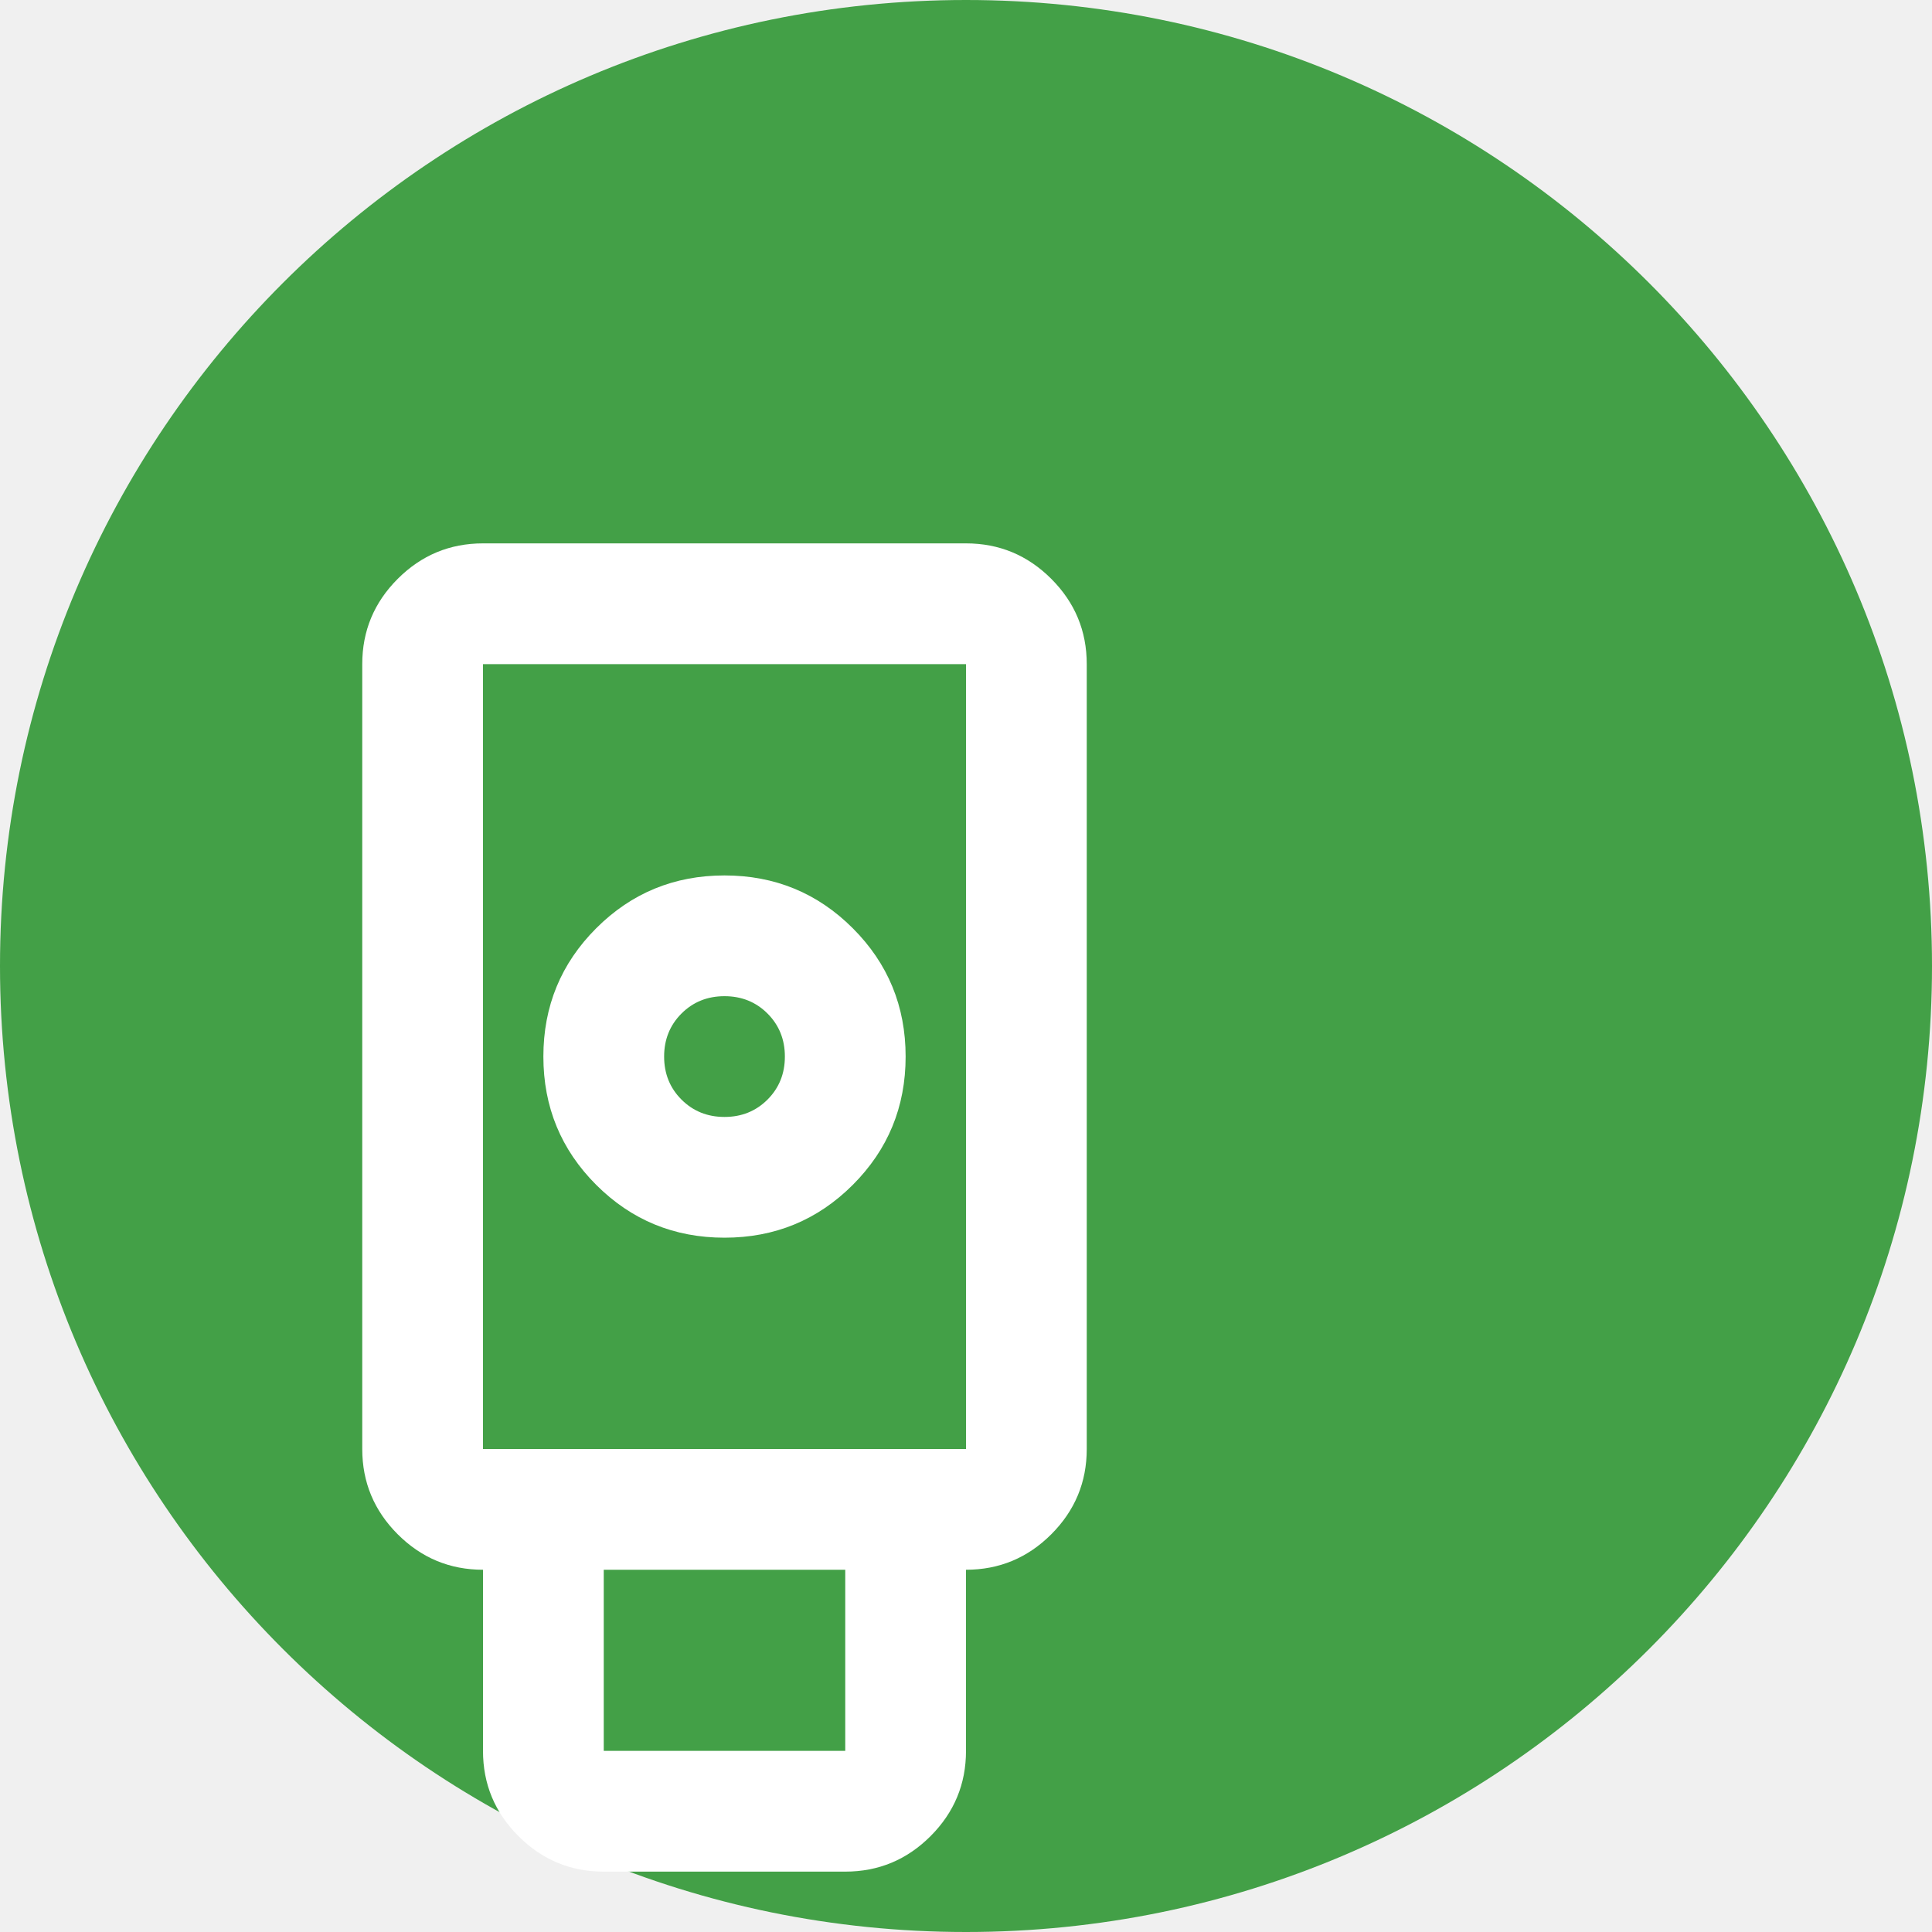
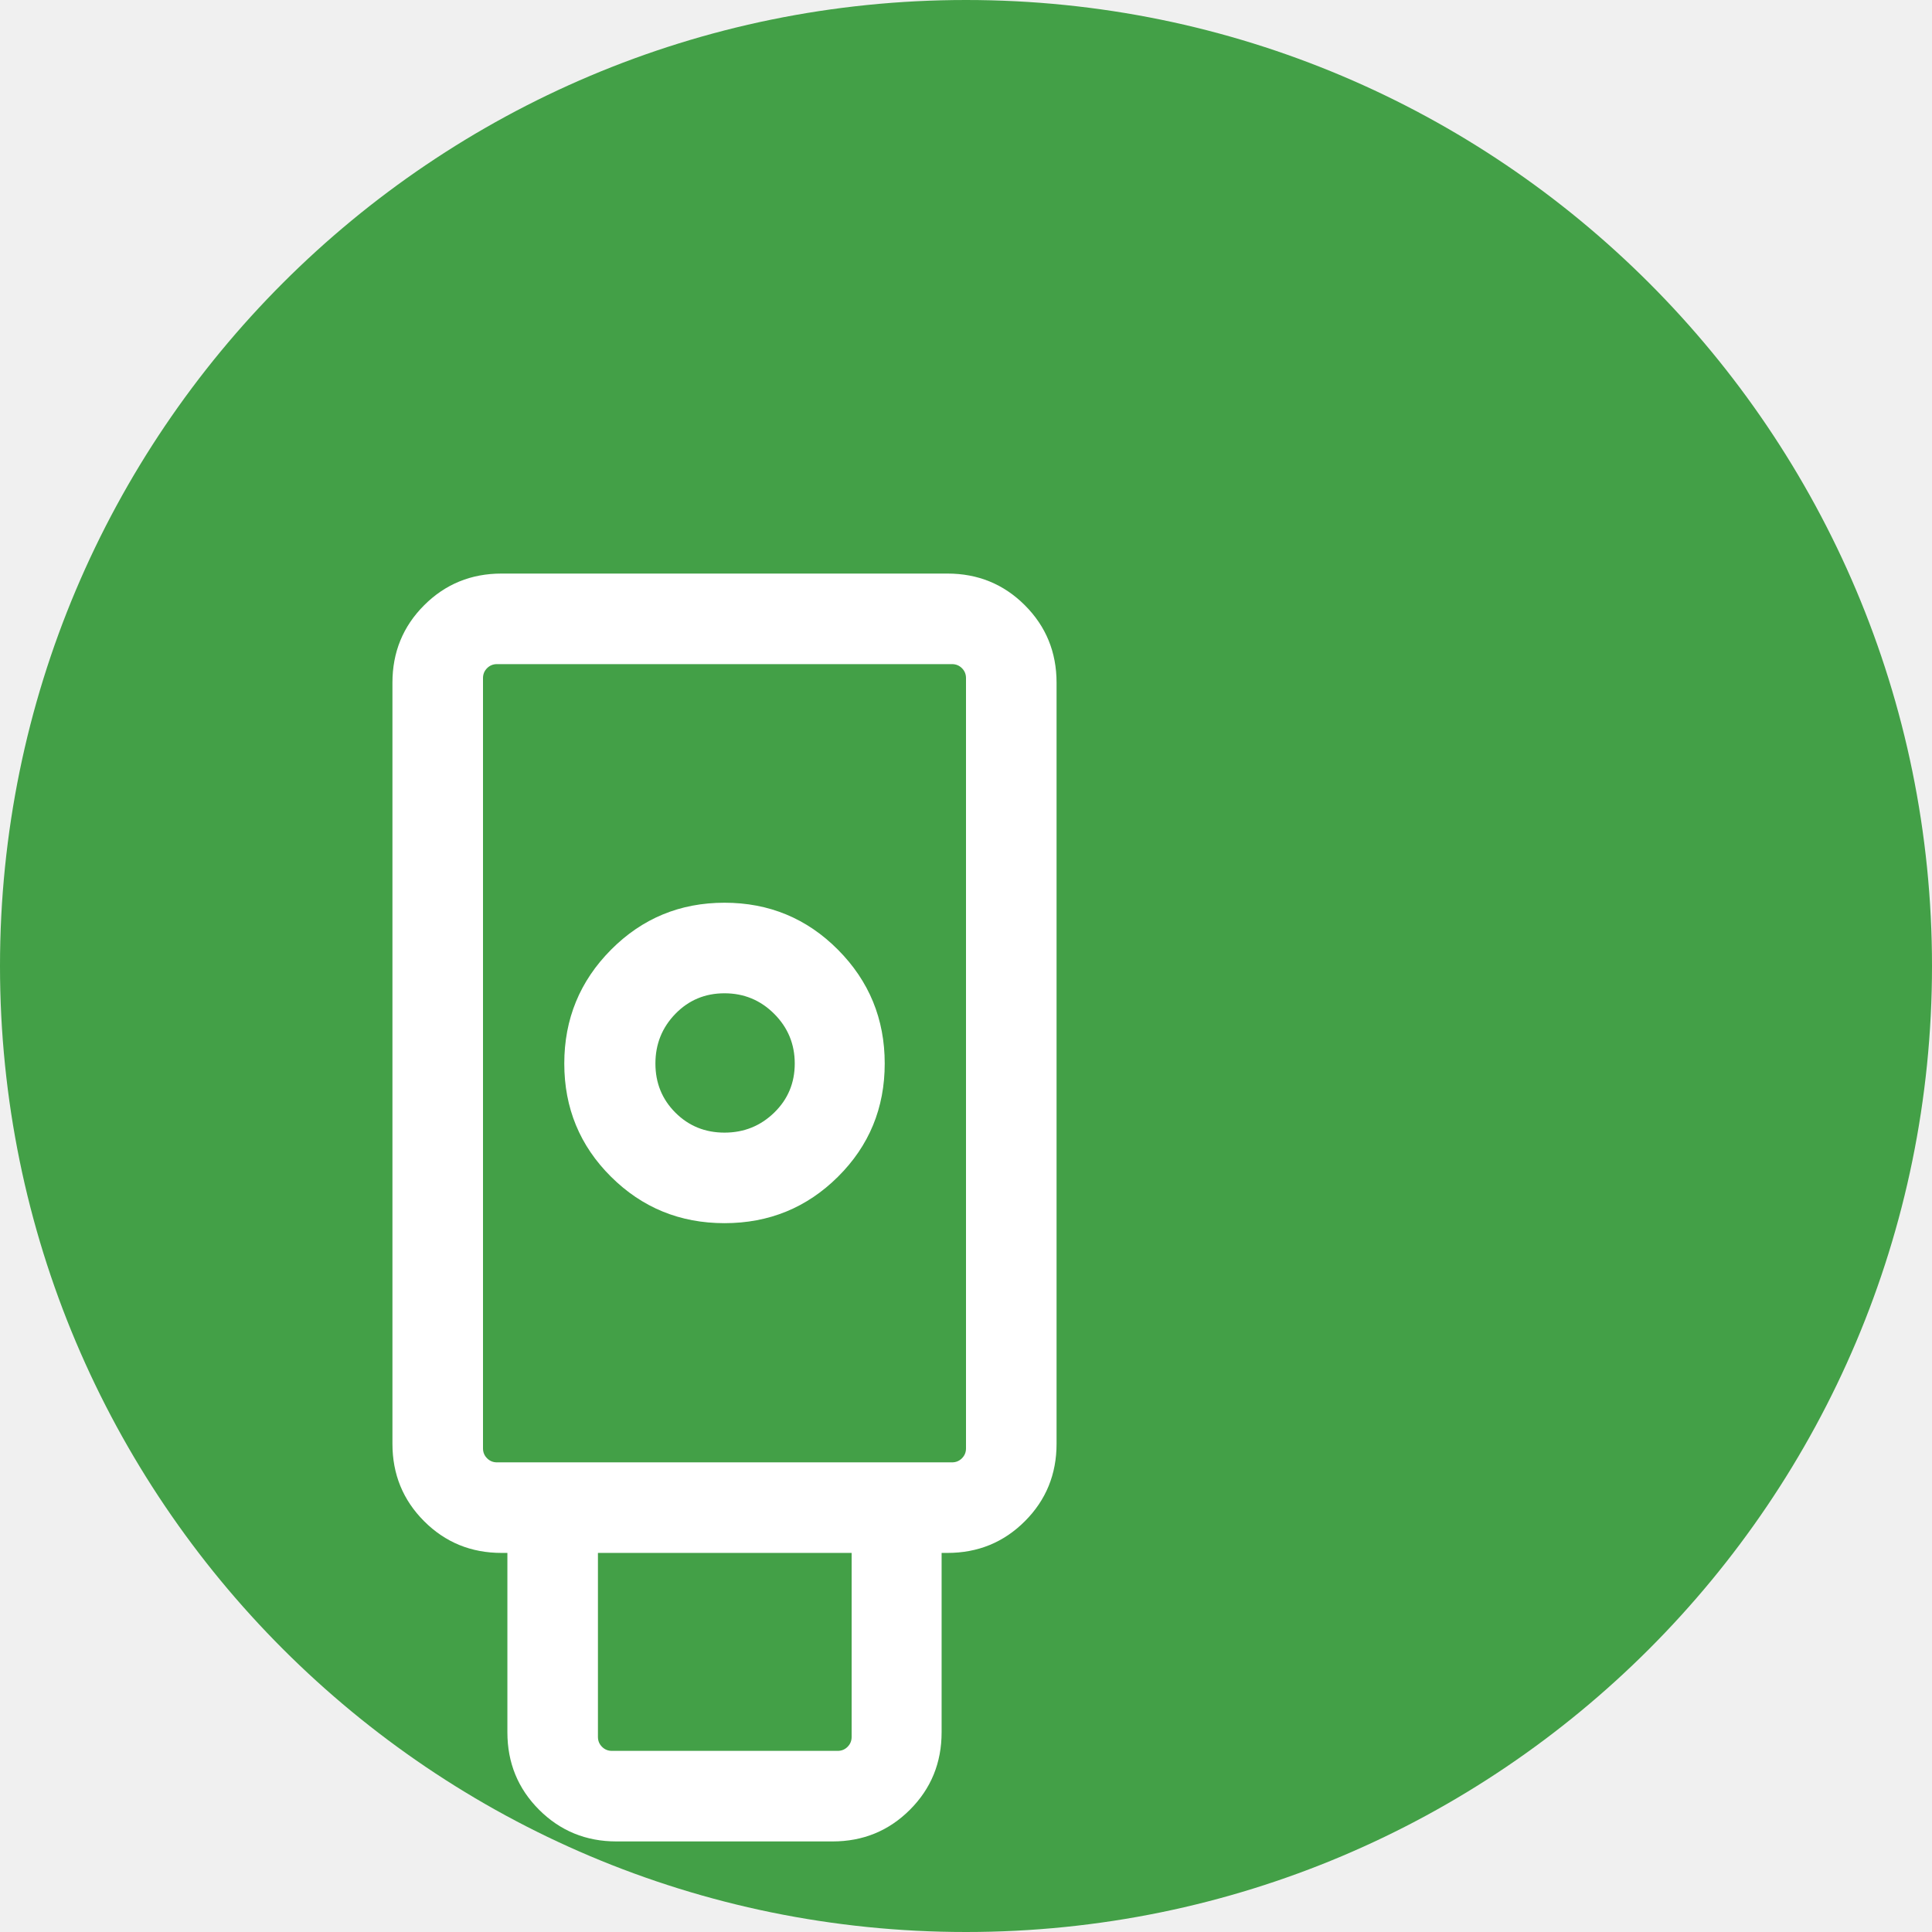
<svg xmlns="http://www.w3.org/2000/svg" width="24" height="24" viewBox="0 -960 960 960">
  <circle fill="#43A047" cx="50%" cy="-50%" r="50%" />
-   <g transform-origin="480 -480" transform="scale(0.75 0.75)">
-     <path fill="#ffffff" d="M400-40q-33 0-56.5-23.5T320-120v-120q-33 0-56.5-23.5T240-320v-520q0-33 23.5-56.5T320-920h320q33 0 56.5 23.5T720-840v520q0 33-23.5 56.5T640-240v120q0 33-23.5 56.5T560-40H400Zm80-420q50 0 85-35t35-85q0-50-35-85t-85-35q-50 0-85 35t-35 85q0 50 35 85t85 35Zm-80 340h160v-120H400v120Zm-80-200h320v-520H320v520Zm160-220q-17 0-28.5-11.5T440-580q0-17 11.5-28.5T480-620q17 0 28.5 11.5T520-580q0 17-11.5 28.5T480-540ZM320-320h320-320Z" />
+   <g transform-origin="50% -50%" transform="scale(0.75 0.75)">
+     <path fill="#ffffff" d="M408.46-60q-30.31 0-51.31-21-20.99-21-20.99-51.31v-118.84h-3.85q-30.31 0-51.31-21-21-21-21-51.31v-504.23Q260-858 281-879q21-21 51.31-21h295.38Q658-900 679-879q21 21 21 51.31v504.23q0 30.31-21 51.31-21 21-51.31 21h-3.85v118.84q0 30.31-20.99 51.31-21 21-51.31 21H408.46ZM480-469.62q44.23 0 75.19-30.77 30.96-30.76 30.96-74.99 0-44.23-30.96-75.39-30.96-31.15-75.19-31.15t-75.19 31.15q-30.96 31.16-30.96 75.39 0 44.23 30.96 74.99 30.96 30.77 75.19 30.77ZM405.39-120H555q3.85 0 6.54-2.69 2.69-2.7 2.69-6.54v-121.92H396.15v121.92q0 3.84 2.7 6.54 2.69 2.69 6.54 2.69Zm-76.16-191.15h301.54q3.84 0 6.54-2.7 2.69-2.69 2.69-6.53v-510.39q0-3.84-2.69-6.54-2.7-2.69-6.54-2.69H329.23q-3.84 0-6.54 2.69-2.69 2.7-2.69 6.54v510.39q0 3.84 2.69 6.53 2.7 2.7 6.54 2.7ZM480-529.61q-19.31 0-32.54-13.24-13.23-13.23-13.23-32.53 0-19.31 13.23-32.93 13.23-13.61 32.54-13.61t32.92 13.61q13.62 13.62 13.62 32.93 0 19.3-13.62 32.53-13.61 13.24-32.92 13.24ZM329.23-311.15H320 640 329.23Z" />
  </g>
</svg>
